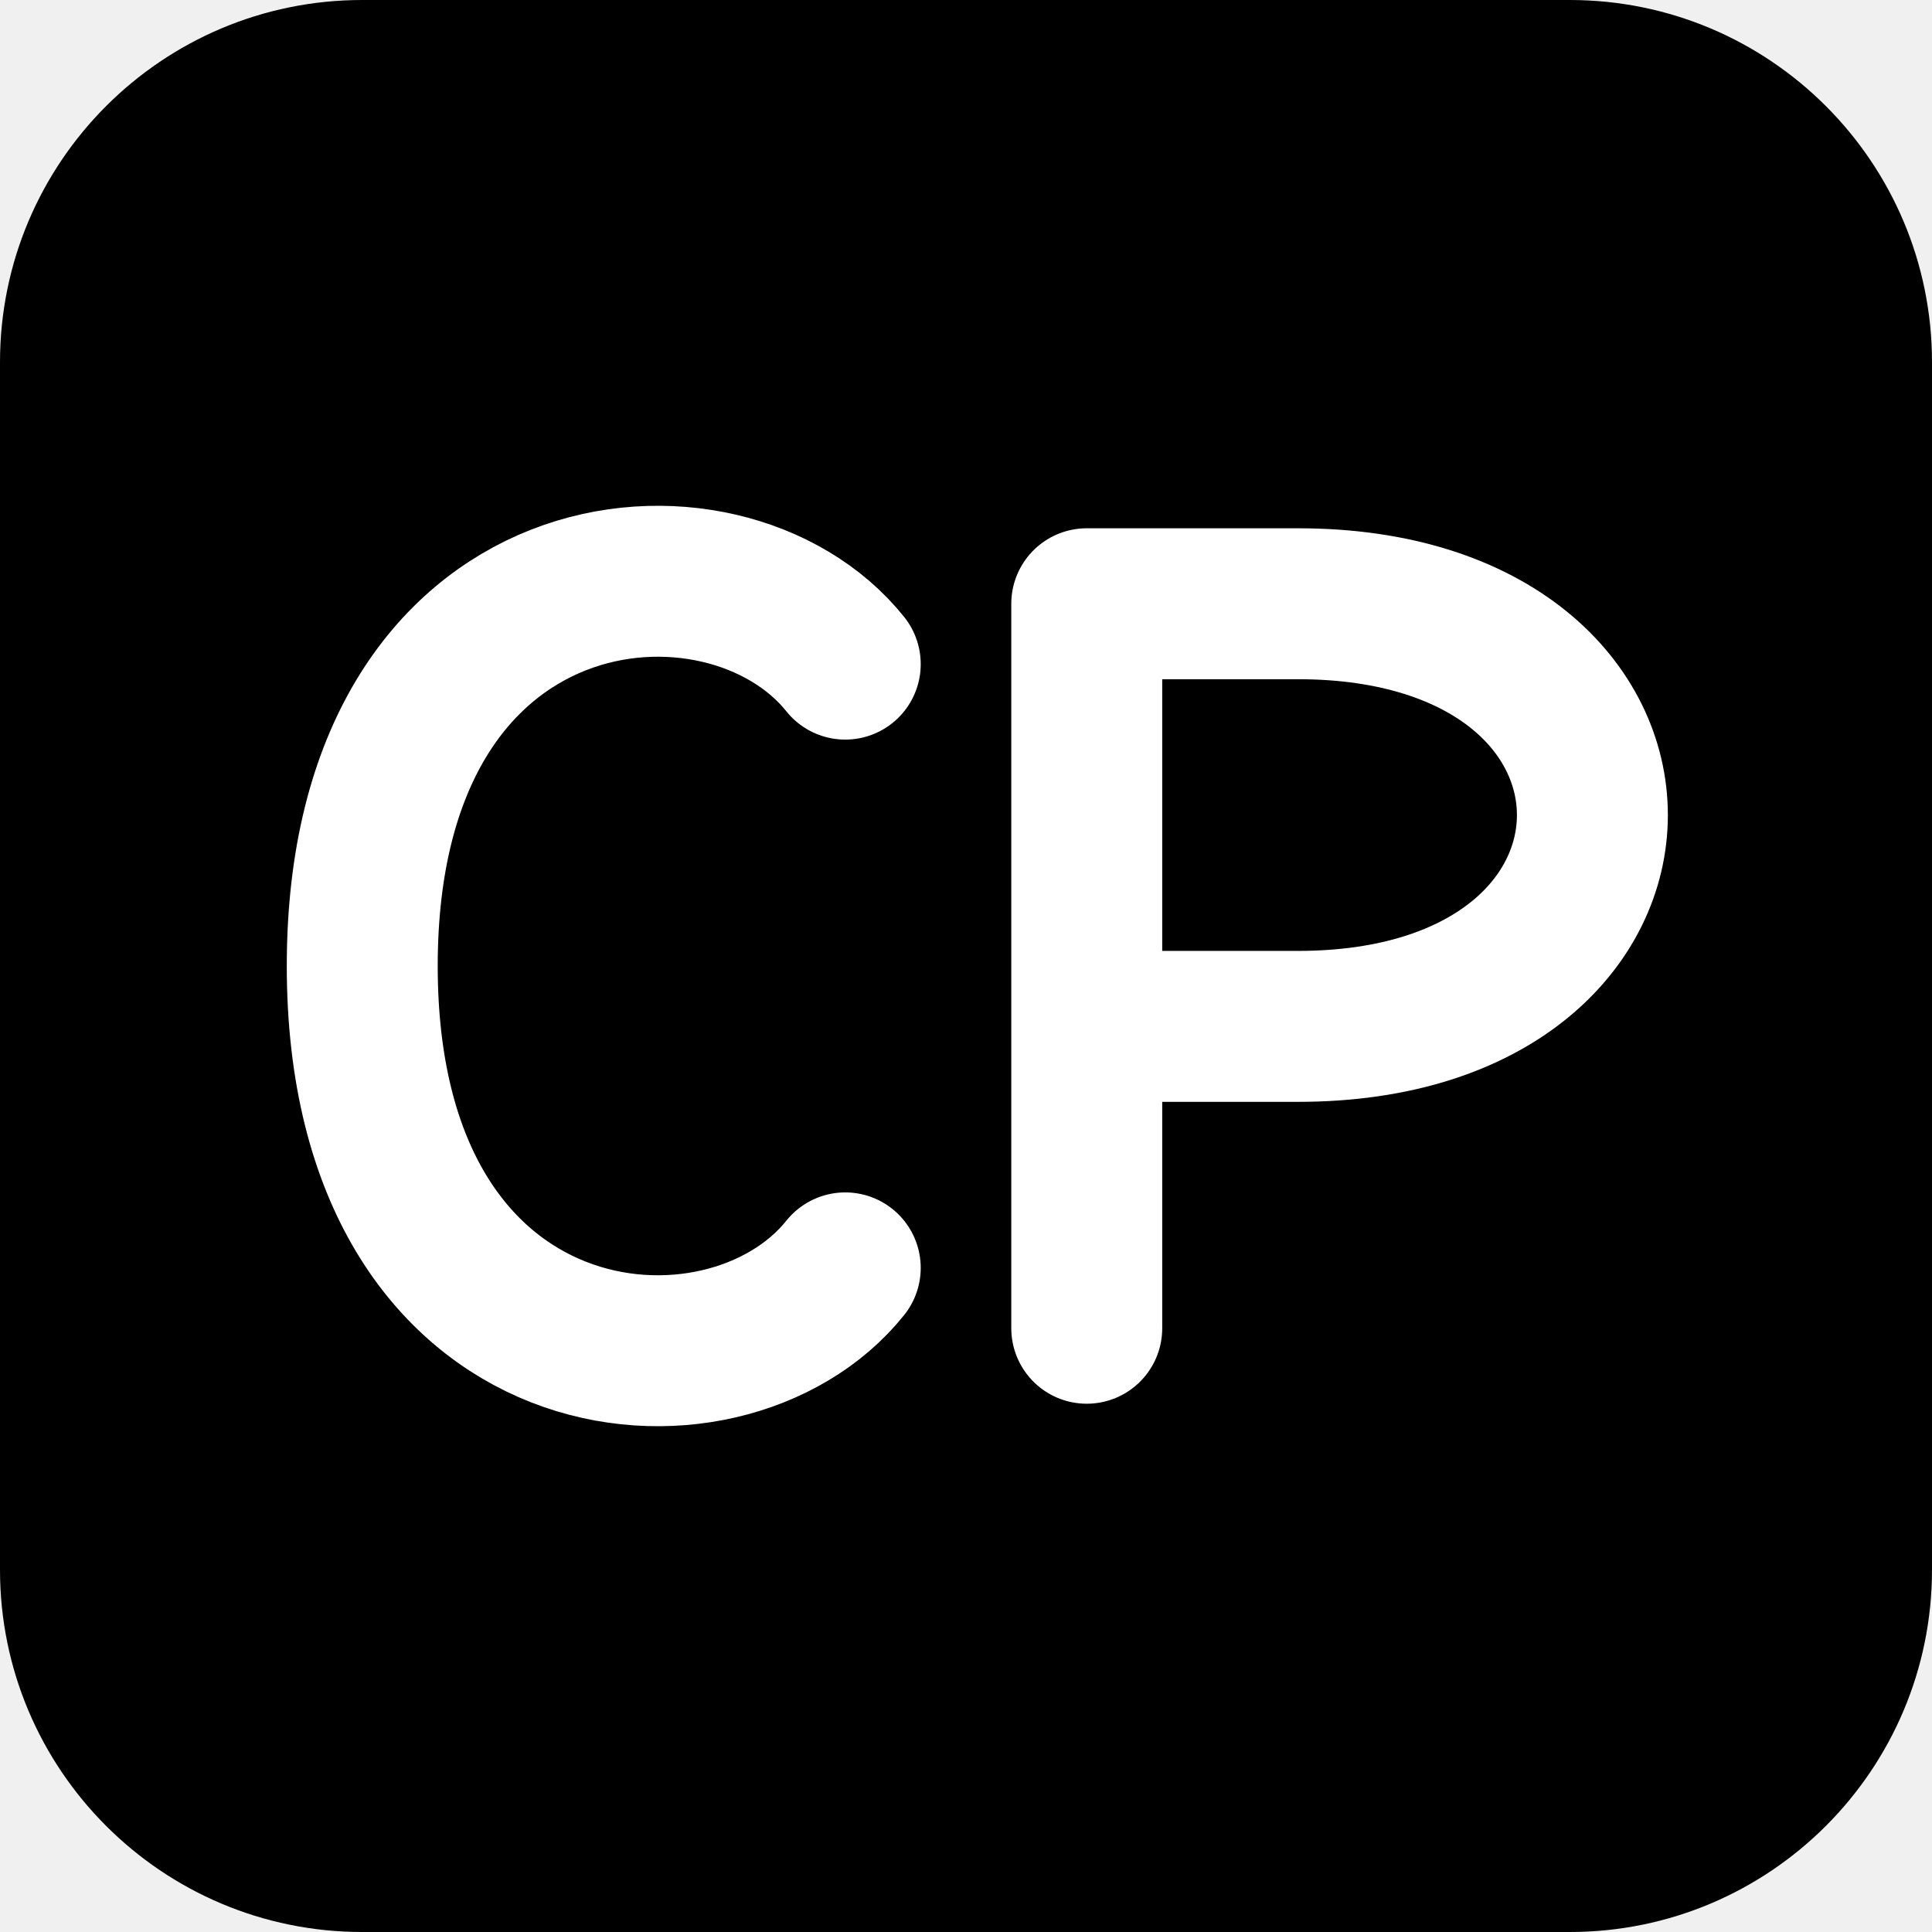
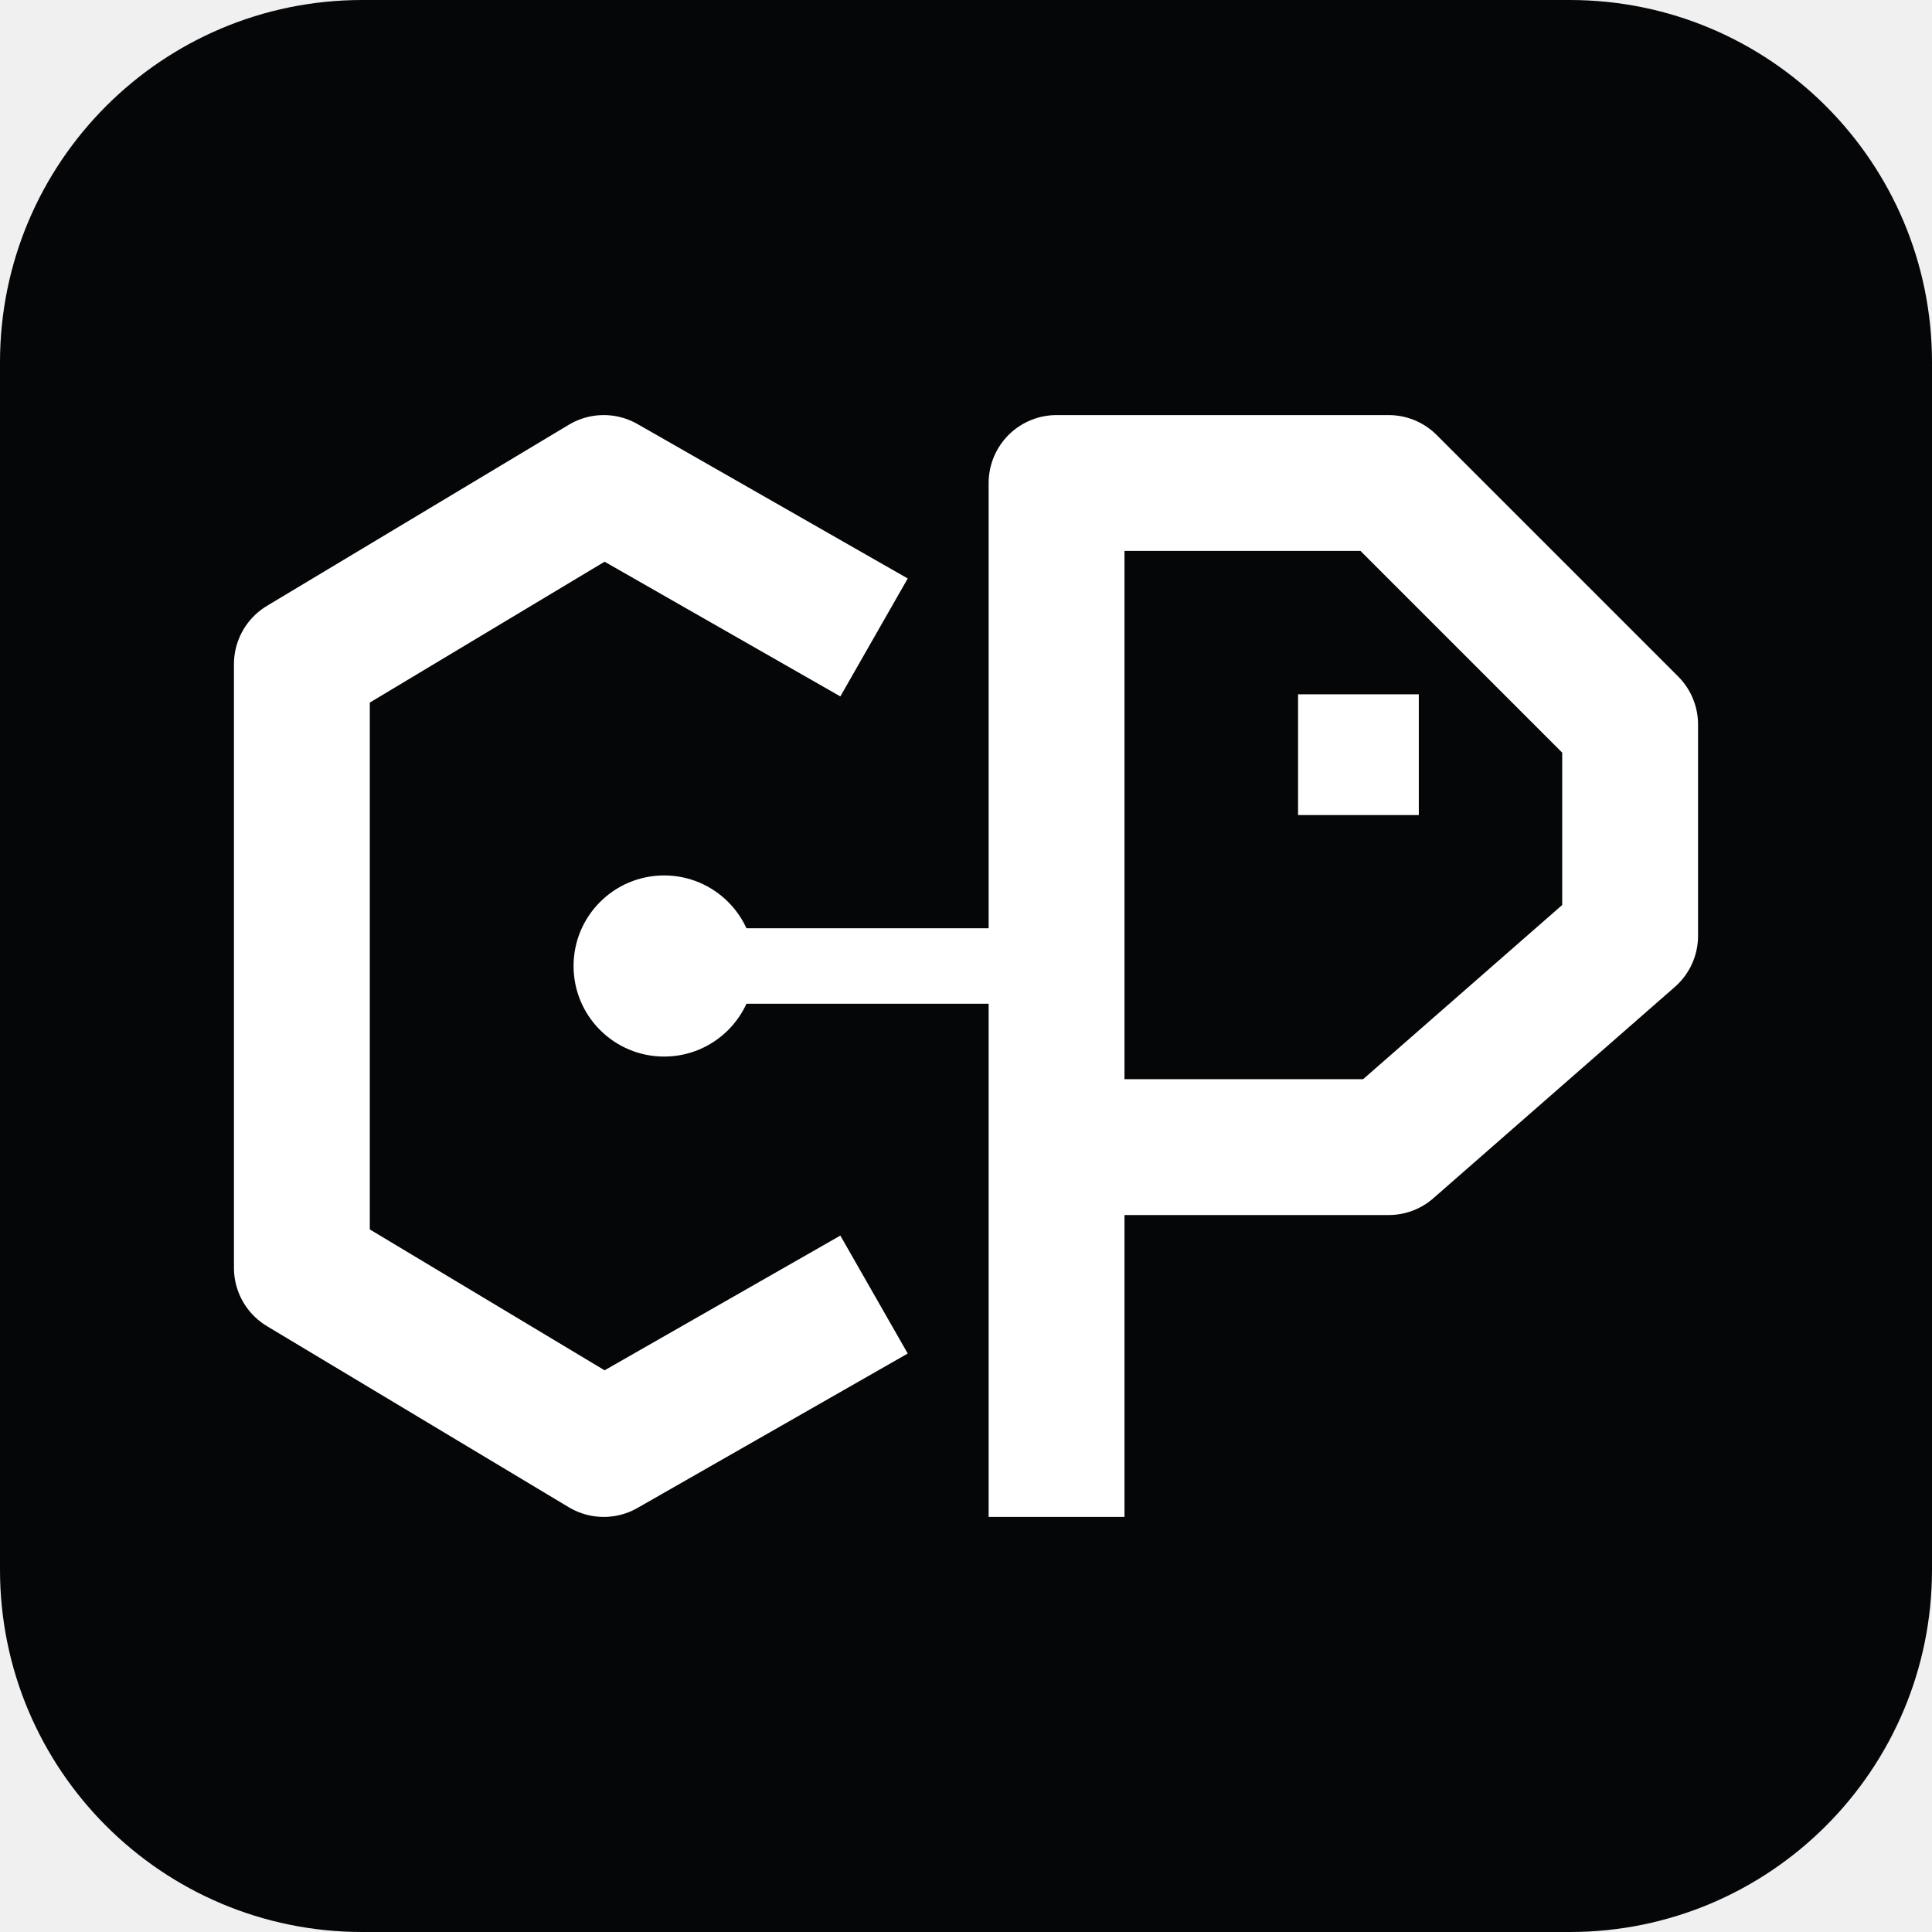
<svg xmlns="http://www.w3.org/2000/svg" viewBox="0 0 64 64">
-   <rect width="64" height="64" rx="12" fill="#000" />
-   <g fill="none" stroke="#fff" stroke-width="5" stroke-linecap="round" stroke-linejoin="round">
-     <path d="M28 22C24 17 12 18 12 32s12 15 16 10" />
-     <path d="M36 44V20h7c13 0 13 14 0 14h-7" />
+   <rect width="64" height="64" rx="12" fill="#050608" stroke="none" />
+   <g fill="none" stroke="#fff" stroke-width="4.5" stroke-linecap="square" stroke-linejoin="round">
+     <path d="M27 20l-7-4-10 6v20l10 6 7-4" />
+     <path d="M35 48V16h11l8 8v7l-8 7H35" />
+   </g>
+   <path d="M22 32h13" fill="none" stroke="#fff" stroke-width="2.5" />
+   <g fill="#fff" stroke="none">
+     <circle cx="22" cy="32" r="3" />
+     <path d="M43 23h4v4h-4z" />
  </g>
</svg>
